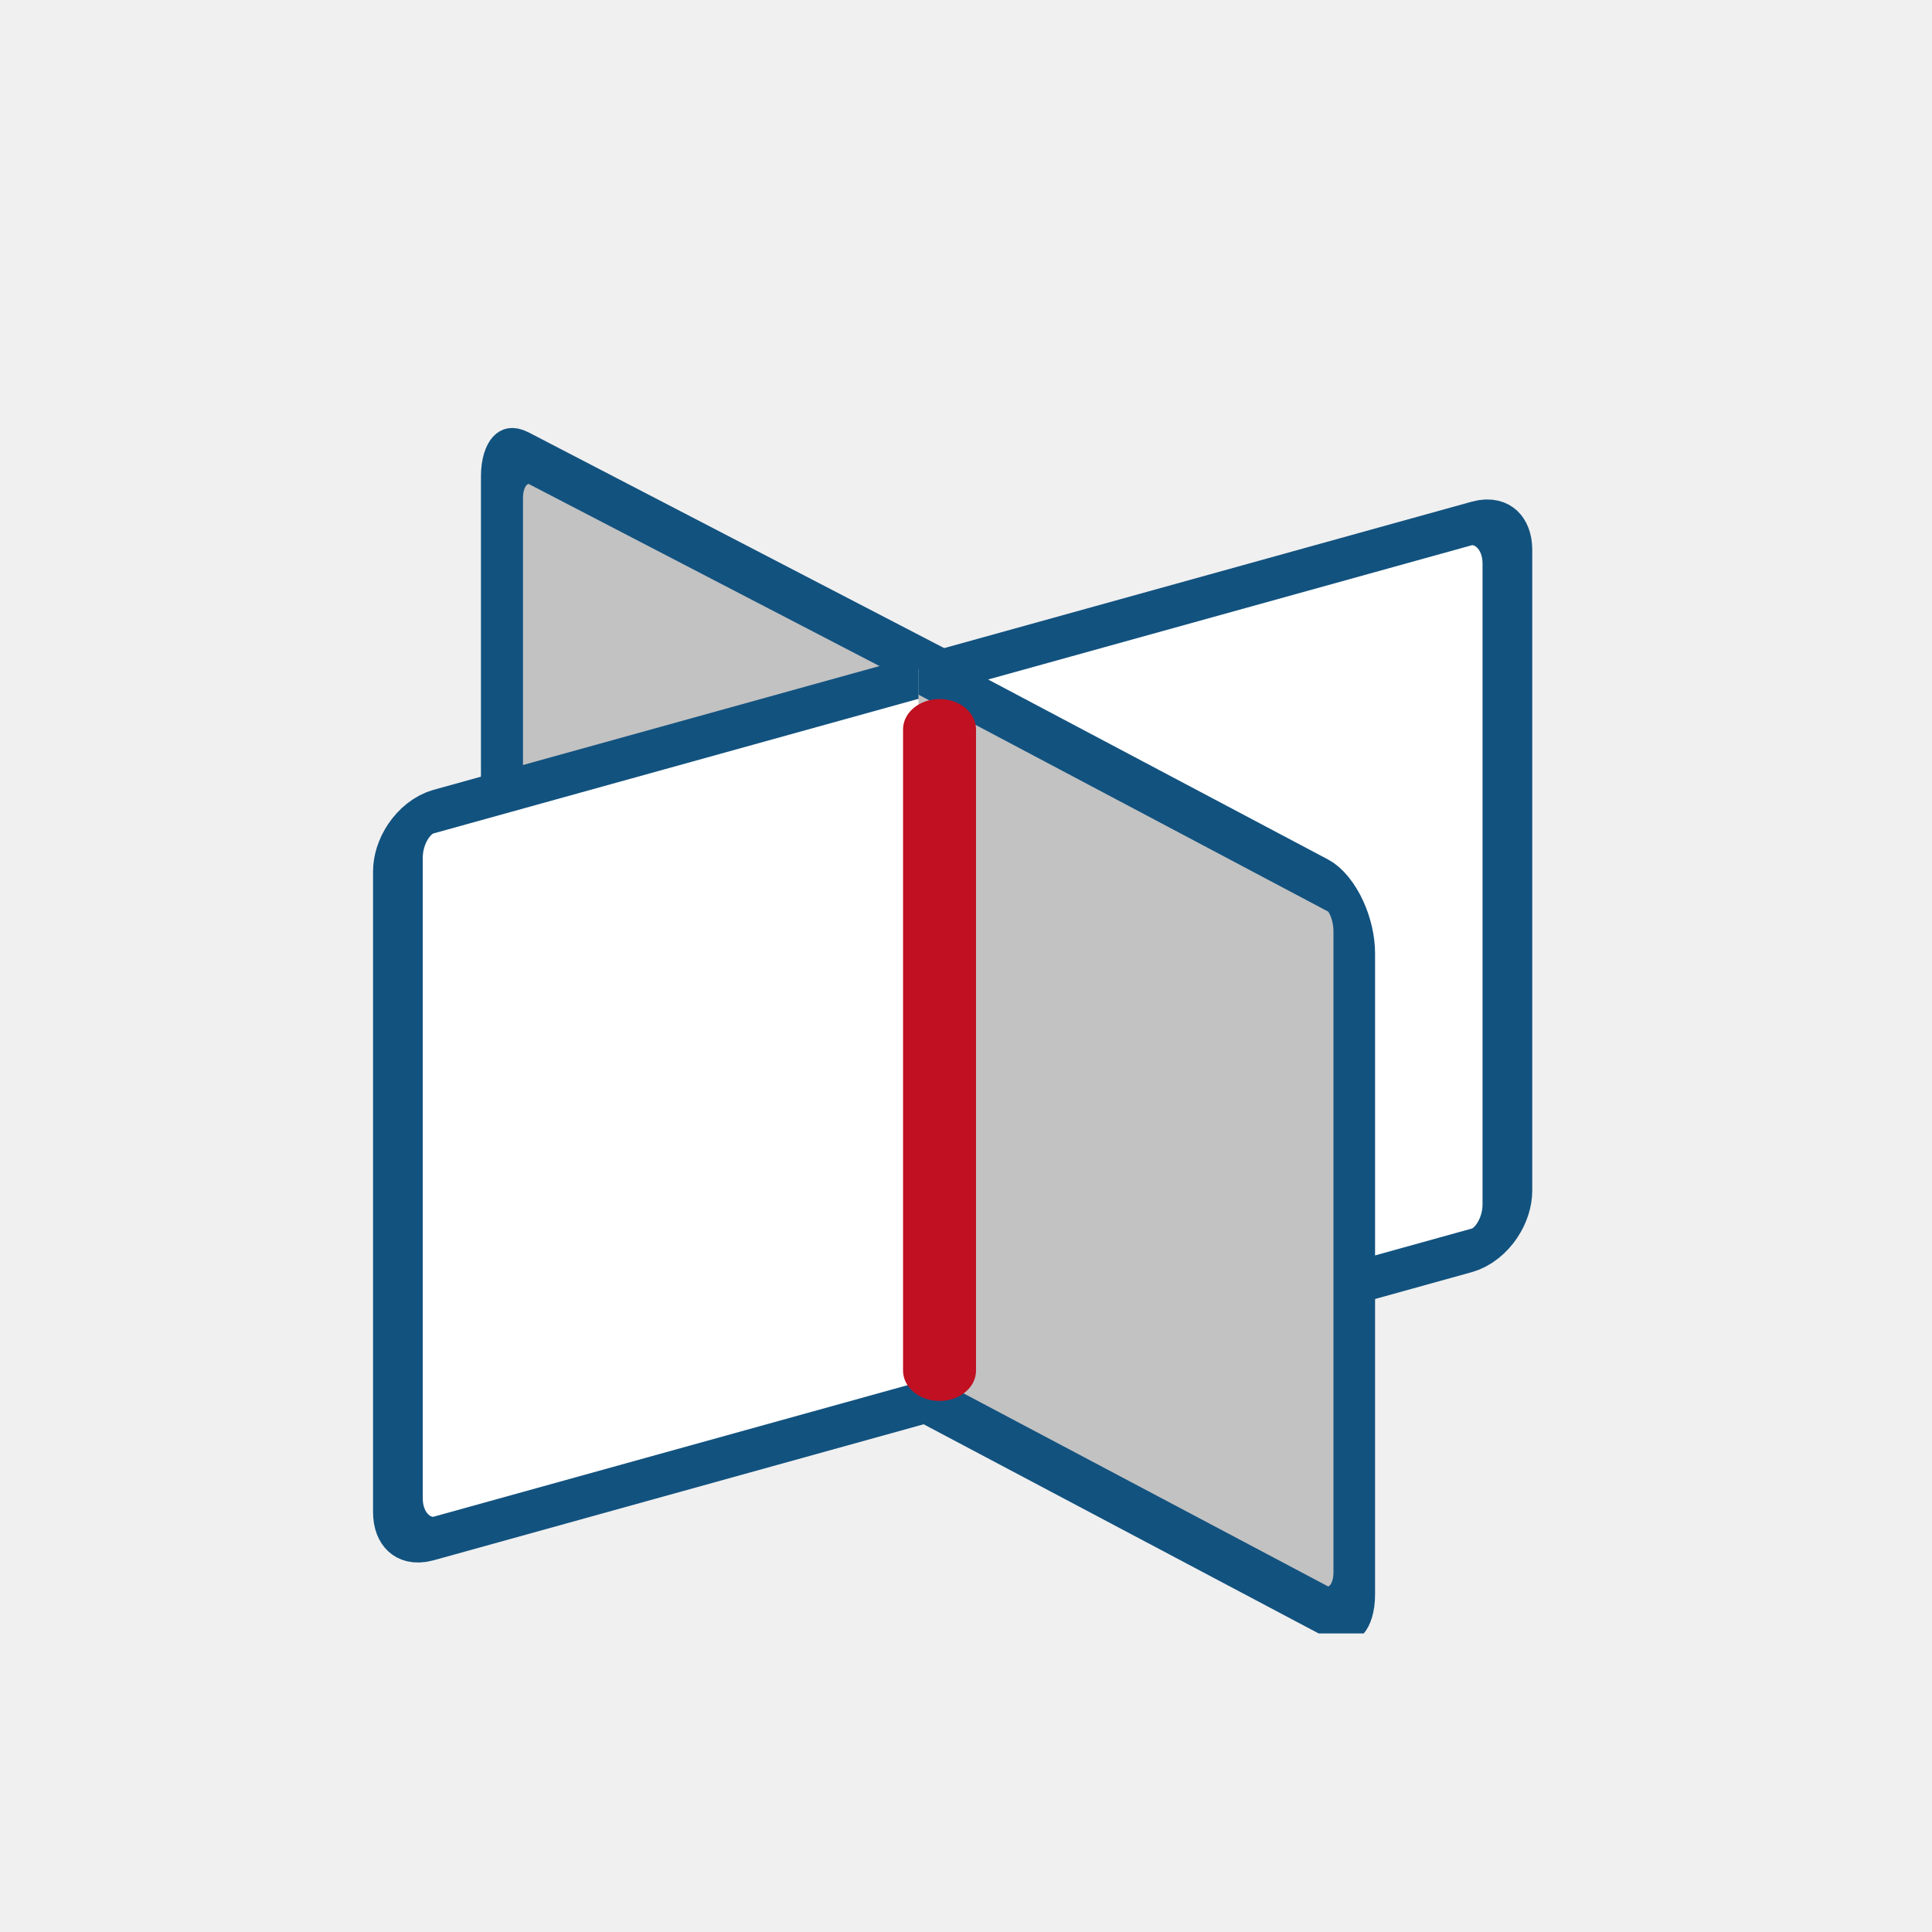
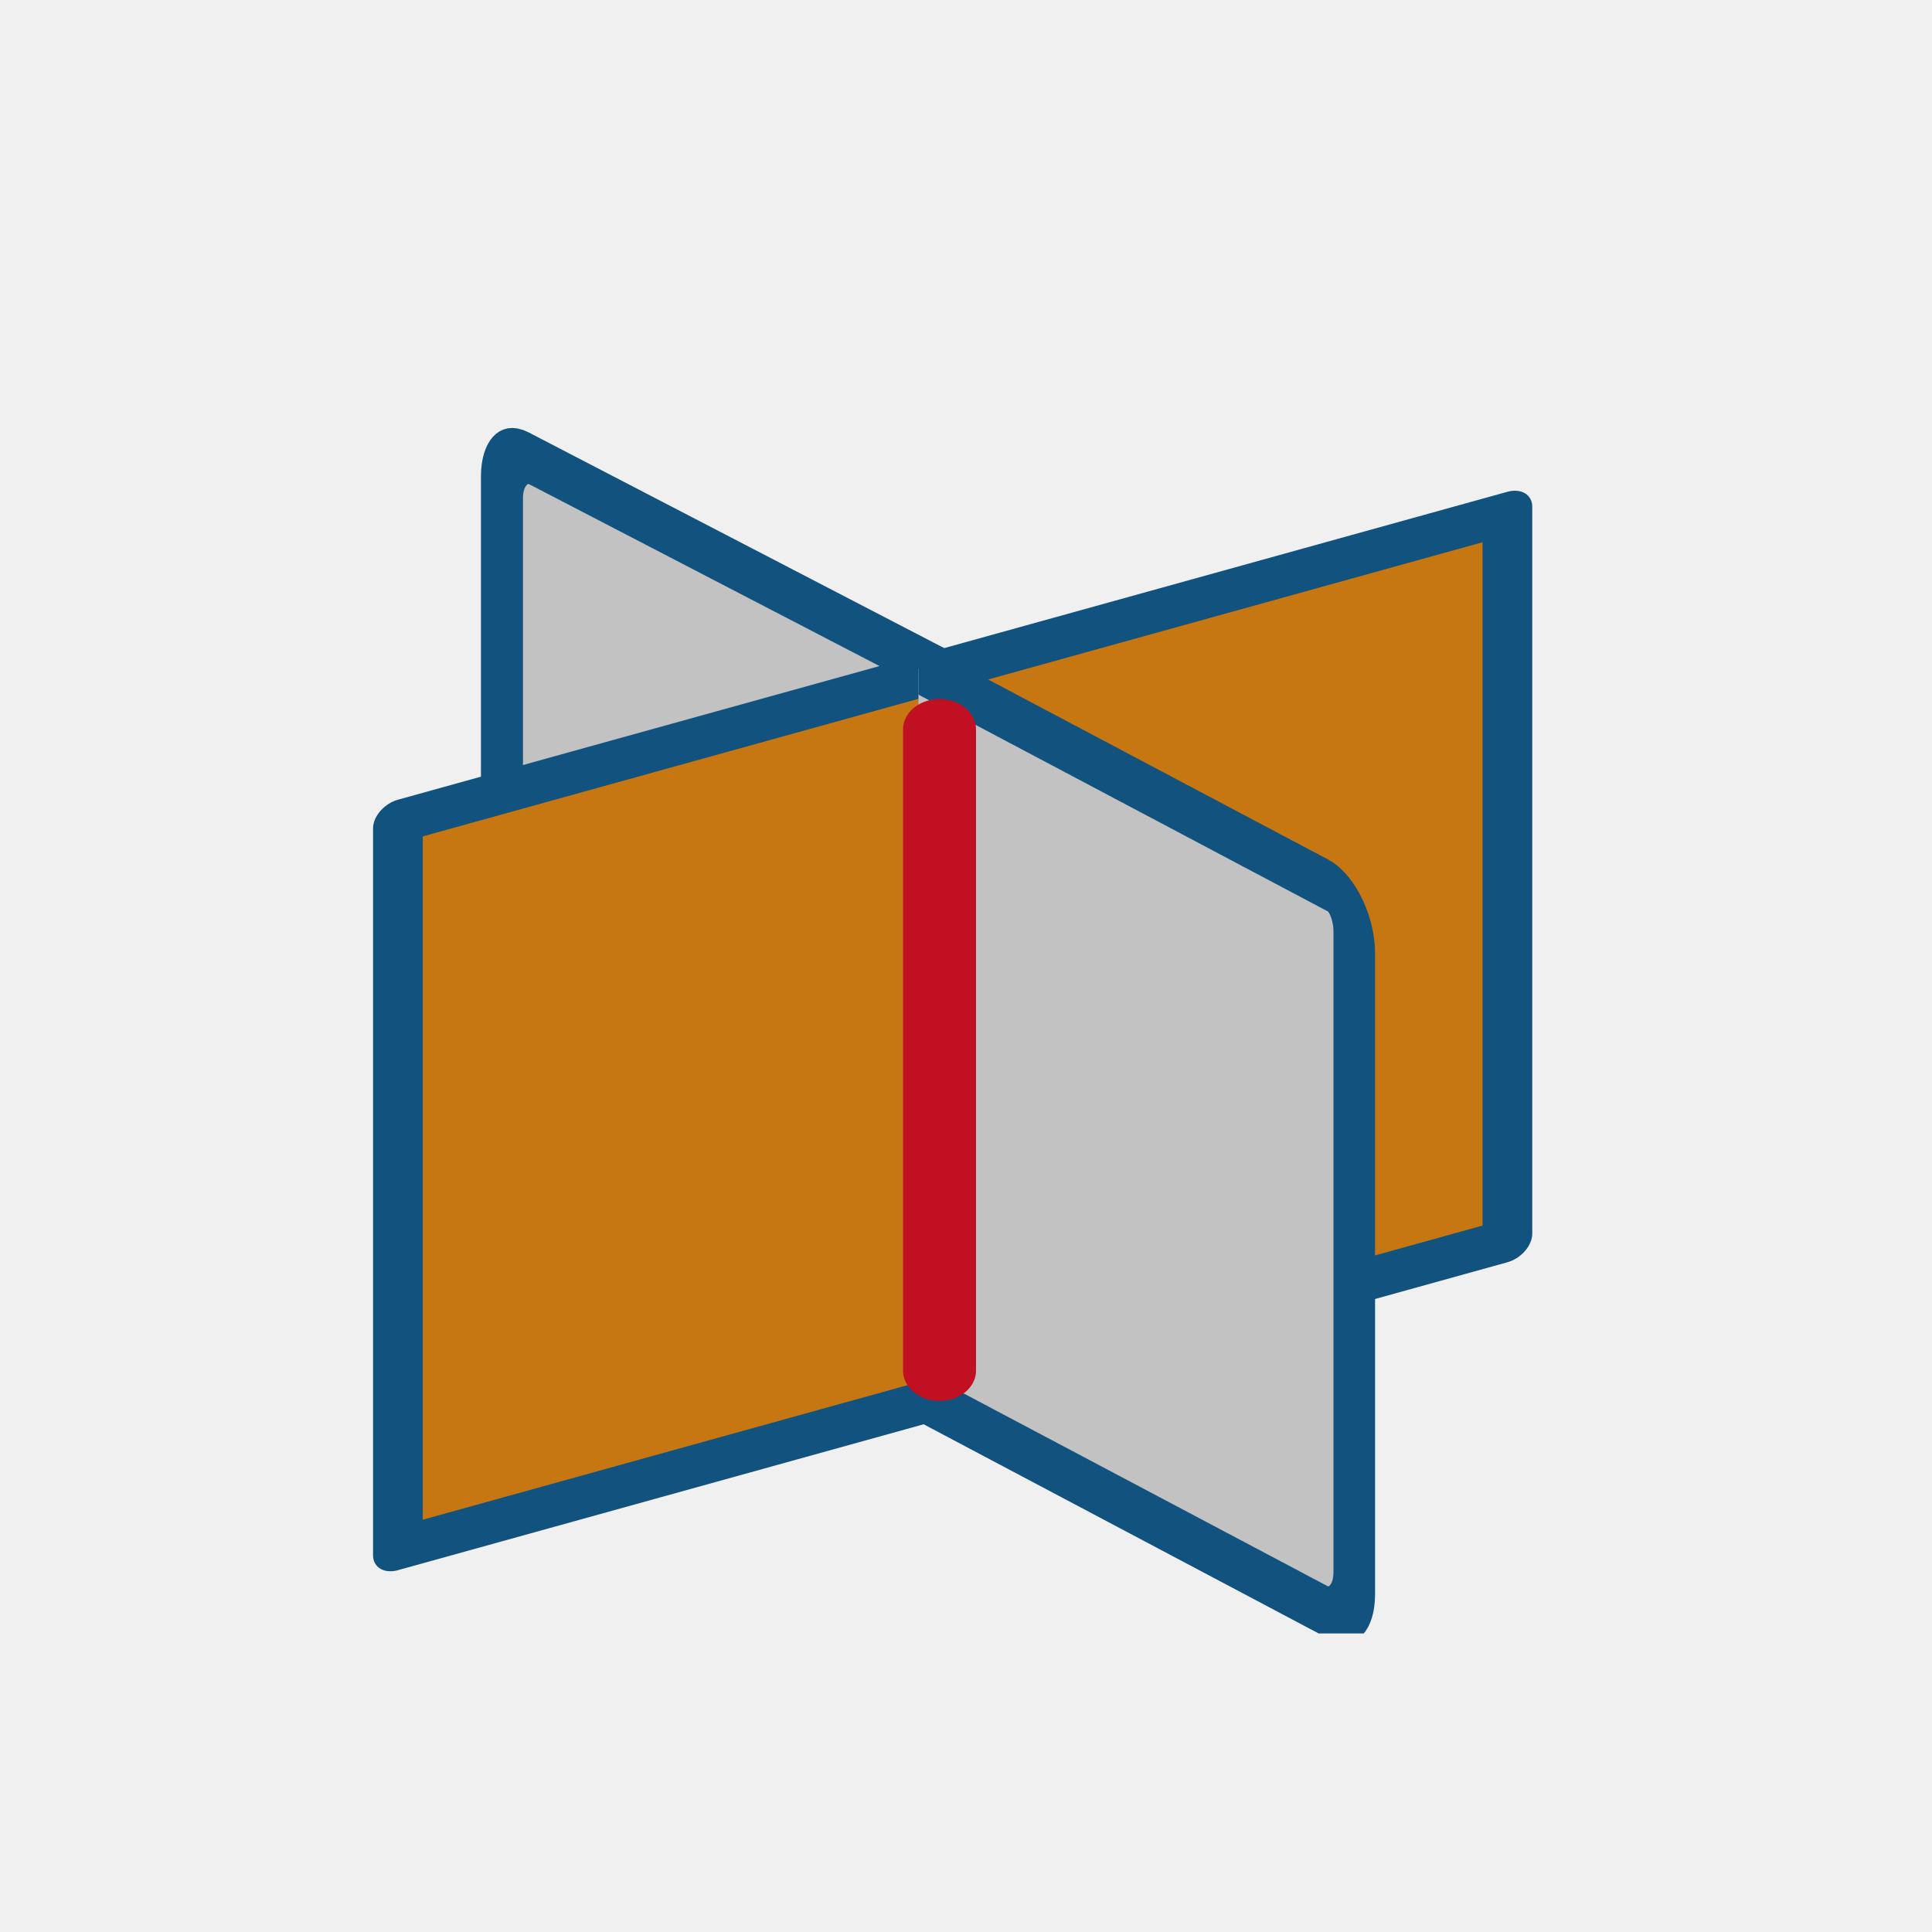
<svg xmlns="http://www.w3.org/2000/svg" width="76" height="76" viewBox="0 0 76 76" id="svg4275" version="1.1">
  <defs id="defs4277">
    <clipPath clipPathUnits="userSpaceOnUse" id="clipPath116078">
      <rect y="654.191" x="1205.345" height="57.514" width="47.819" id="rect116080" style="opacity:1;fill:none;fill-opacity:1;fill-rule:evenodd;stroke:#990000;stroke-width:2.185;stroke-linecap:square;stroke-linejoin:round;stroke-miterlimit:4;stroke-dasharray:none;stroke-dashoffset:0;stroke-opacity:0.922" />
    </clipPath>
    <clipPath clipPathUnits="userSpaceOnUse" id="clipPath34330">
      <rect style="opacity:1;fill:#ffccff;fill-opacity:1;fill-rule:evenodd;stroke:#009900;stroke-width:3.285;stroke-linecap:round;stroke-linejoin:miter;stroke-miterlimit:4;stroke-dasharray:none;stroke-dashoffset:0;stroke-opacity:1" id="rect34332" width="43.563" height="80.874" x="1432.046" y="641.337" rx="1.842" ry="2.028" transform="matrix(0.920862,-0.3898886,0,1,0,0)" />
    </clipPath>
    <clipPath clipPathUnits="userSpaceOnUse" id="clipPath5557">
      <rect style="opacity:1;fill:#ffccff;fill-opacity:1;fill-rule:evenodd;stroke:#009900;stroke-width:3.285;stroke-linecap:round;stroke-linejoin:miter;stroke-miterlimit:4;stroke-dasharray:none;stroke-dashoffset:0;stroke-opacity:1" id="rect5559" width="43.563" height="80.874" x="1432.046" y="641.337" rx="1.842" ry="2.028" transform="matrix(0.920862,-0.3898886,0,1,0,0)" />
    </clipPath>
  </defs>
  <g id="layer1" transform="translate(0,-976.3622)" style="display:inline">
    <g id="insert_plane" transform="matrix(0.9974564,0,0,0.8812956,-1229.81,855.1586)" style="display:inline;opacity:1;stroke-width:2.122;stroke-miterlimit:4;stroke-dasharray:none">
      <g style="display:inline;opacity:1;fill:#ffffff;stroke:#12527f" id="find_intersection" transform="matrix(1.006355,0,0,0.9469876,33.20911,-463.5377)" clip-path="url(#clipPath116078)">
        <rect clip-path="url(#clipPath34330)" ry="2.028" rx="1.537" y="90.549" x="1333.143" height="34.262" width="47.993" id="rect34318" style="opacity:1;fill:#c2c2c2;fill-opacity:1;fill-rule:evenodd;stroke:#12527f;stroke-width:2.429;stroke-linecap:round;stroke-linejoin:round;stroke-miterlimit:0;stroke-dasharray:none;stroke-dashoffset:0;stroke-opacity:1" transform="matrix(0.6781726,0.4233953,0,1,307.7312,0.6617826)" />
-         <rect transform="matrix(0.9485439,-0.3166457,0,1,0,0)" ry="2.028" rx="1.468" y="1076.612" x="1273.272" height="34.262" width="45.838" id="rect34306" style="opacity:1;fill:#ffffff;fill-opacity:1;fill-rule:evenodd;stroke:#12527f;stroke-width:2.054;stroke-linecap:round;stroke-linejoin:round;stroke-miterlimit:0;stroke-dasharray:none;stroke-dashoffset:0;stroke-opacity:1" />
+         <rect transform="matrix(0.9485439,-0.3166457,0,1,0,0)" ry="0" rx="0" y="1076.612" x="1273.272" height="34.262" width="45.838" id="rect34306" style="opacity:1;fill:#c77711;fill-opacity:1;fill-rule:evenodd;stroke:#12527f;stroke-width:2.054;stroke-linecap:square;stroke-linejoin:round;stroke-miterlimit:0;stroke-dasharray:none;stroke-dashoffset:0;stroke-opacity:1" />
        <rect transform="matrix(-0.6647743,-0.4233953,0,-1,2131.472,1366.364)" style="opacity:1;fill:#c2c2c2;fill-opacity:1;fill-rule:evenodd;stroke:#12527f;stroke-width:2.453;stroke-linecap:round;stroke-linejoin:round;stroke-miterlimit:0;stroke-dasharray:none;stroke-dashoffset:0;stroke-opacity:1" id="rect34334" width="47.993" height="34.262" x="1333.143" y="90.549" rx="1.537" ry="2.028" clip-path="url(#clipPath34330)" />
        <path id="path34336" d="m 1228.98,669.093 0,30.225" style="fill:#c01021;fill-rule:evenodd;stroke:#c01021;stroke-width:2.859;stroke-linecap:round;stroke-linejoin:miter;stroke-miterlimit:4;stroke-dasharray:none;stroke-opacity:1" />
      </g>
      <g id="layer2" />
    </g>
  </g>
</svg>
